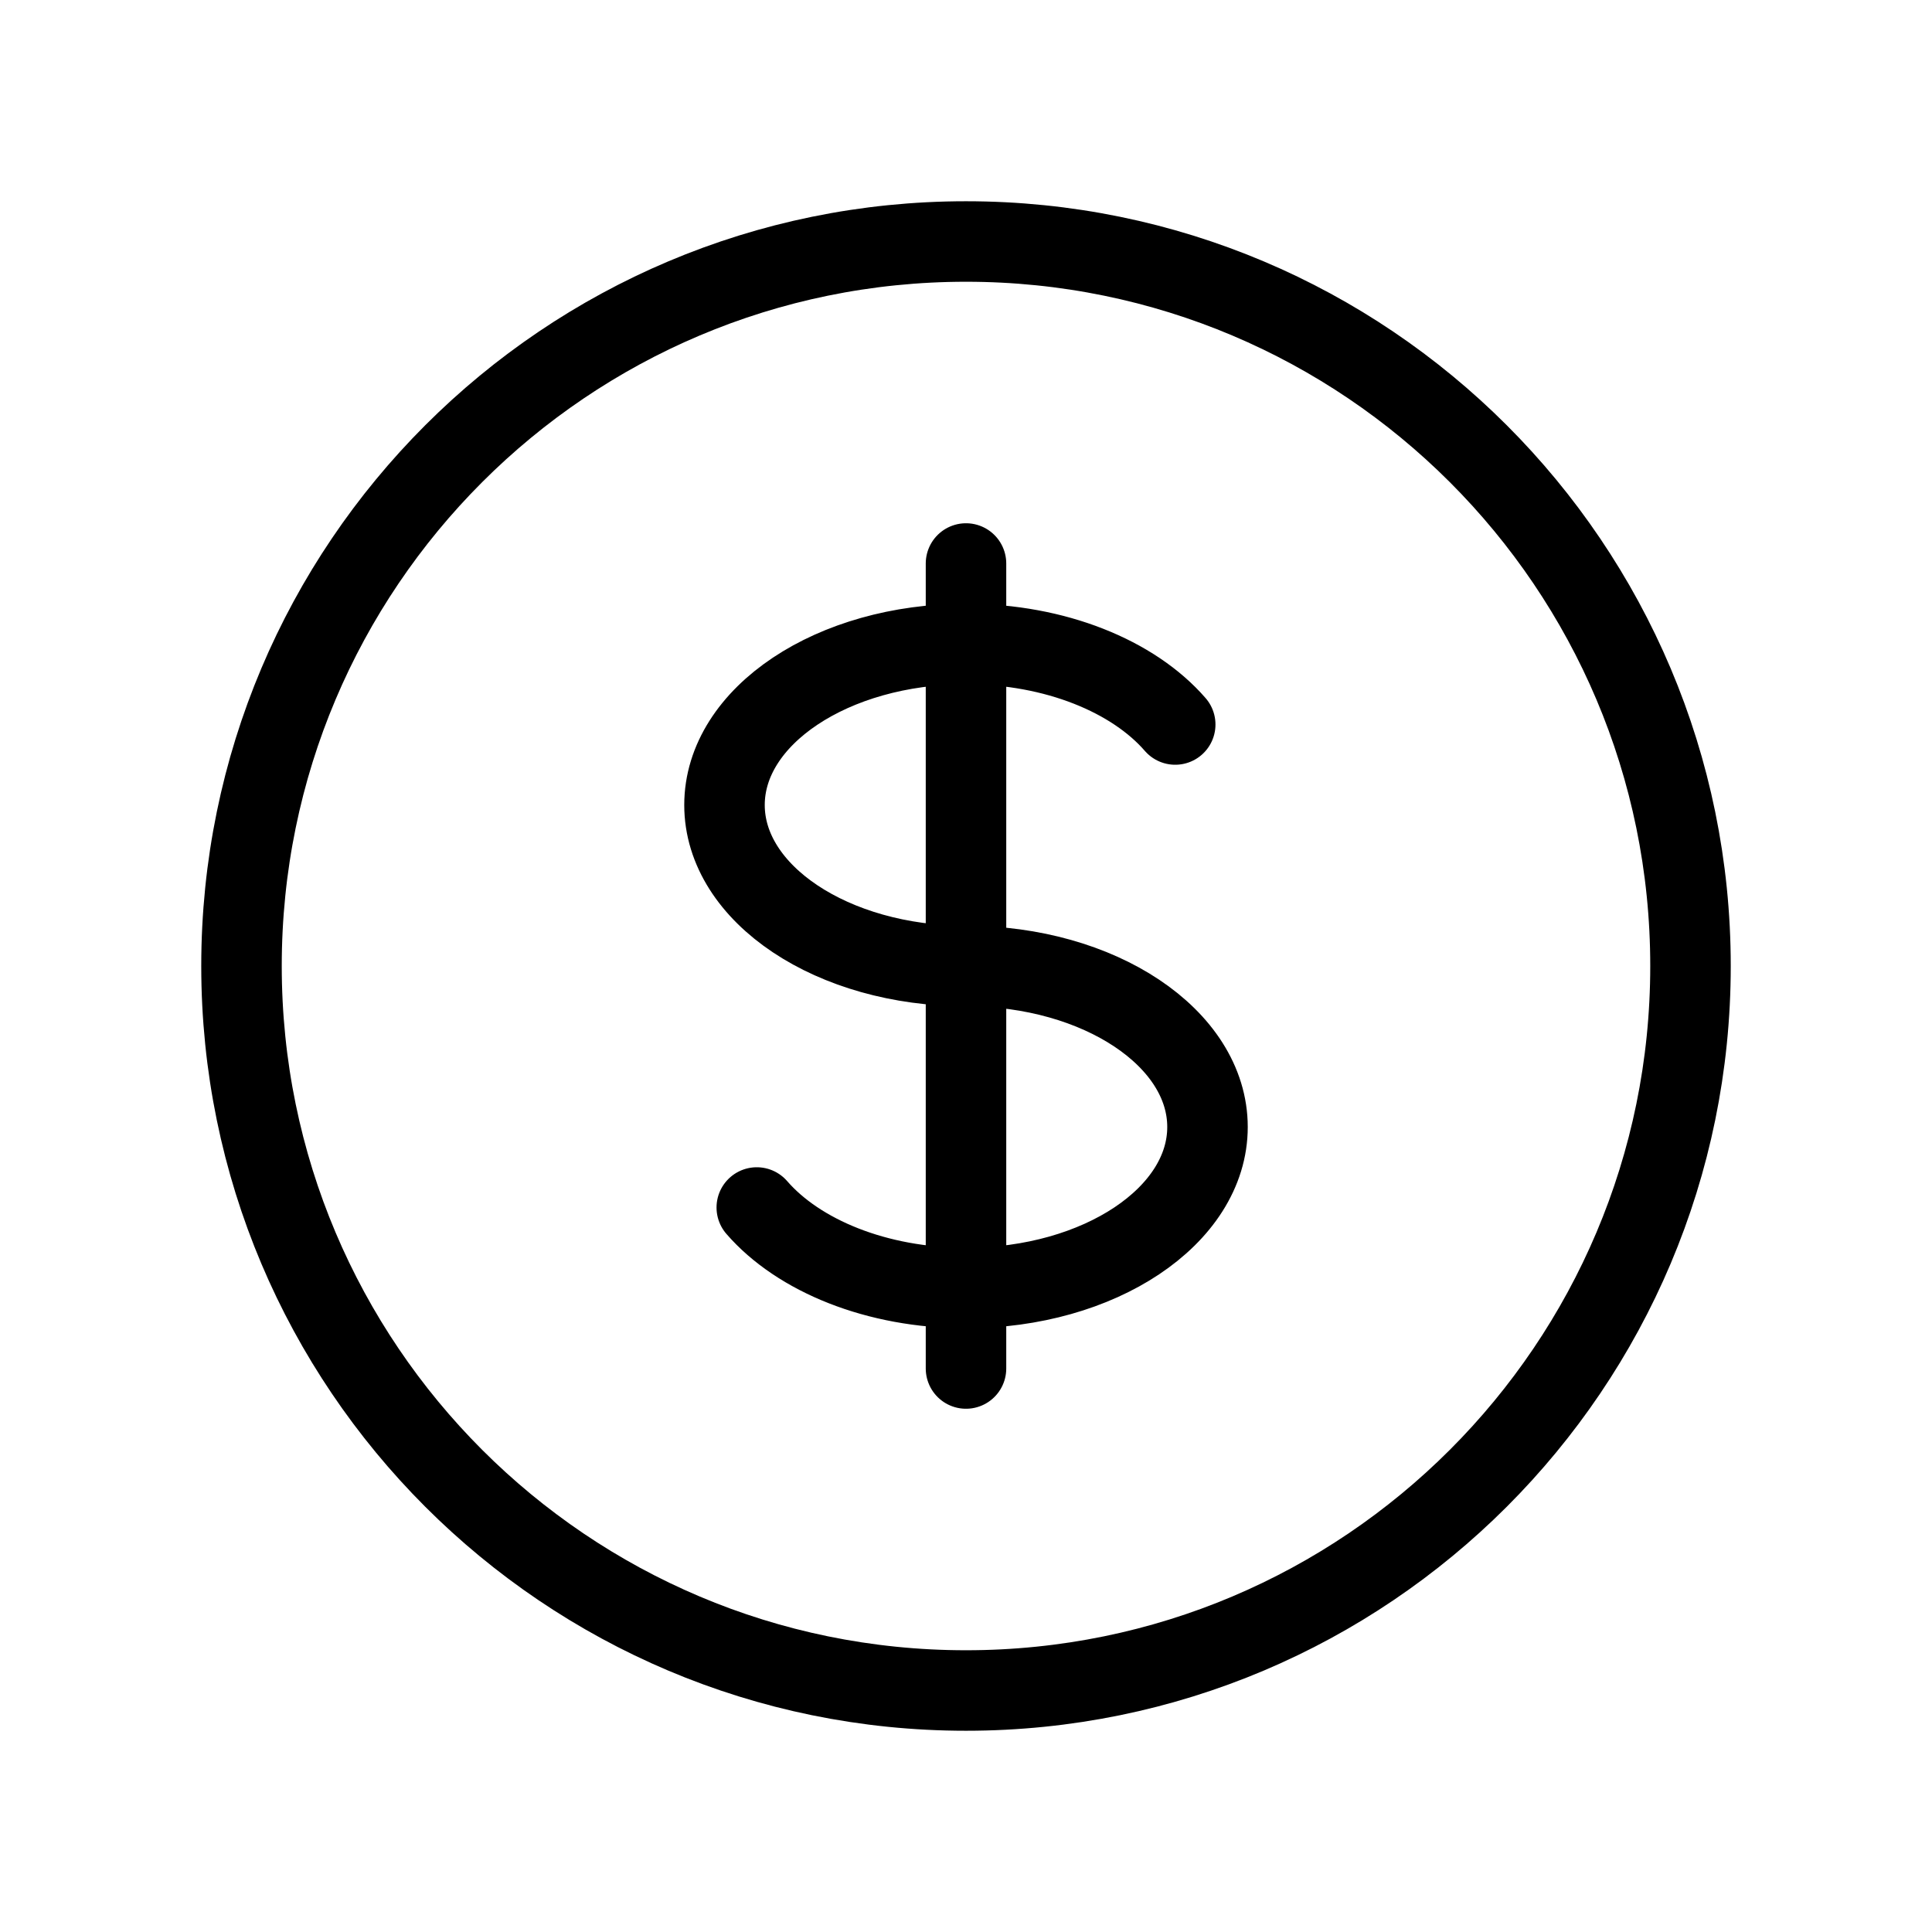
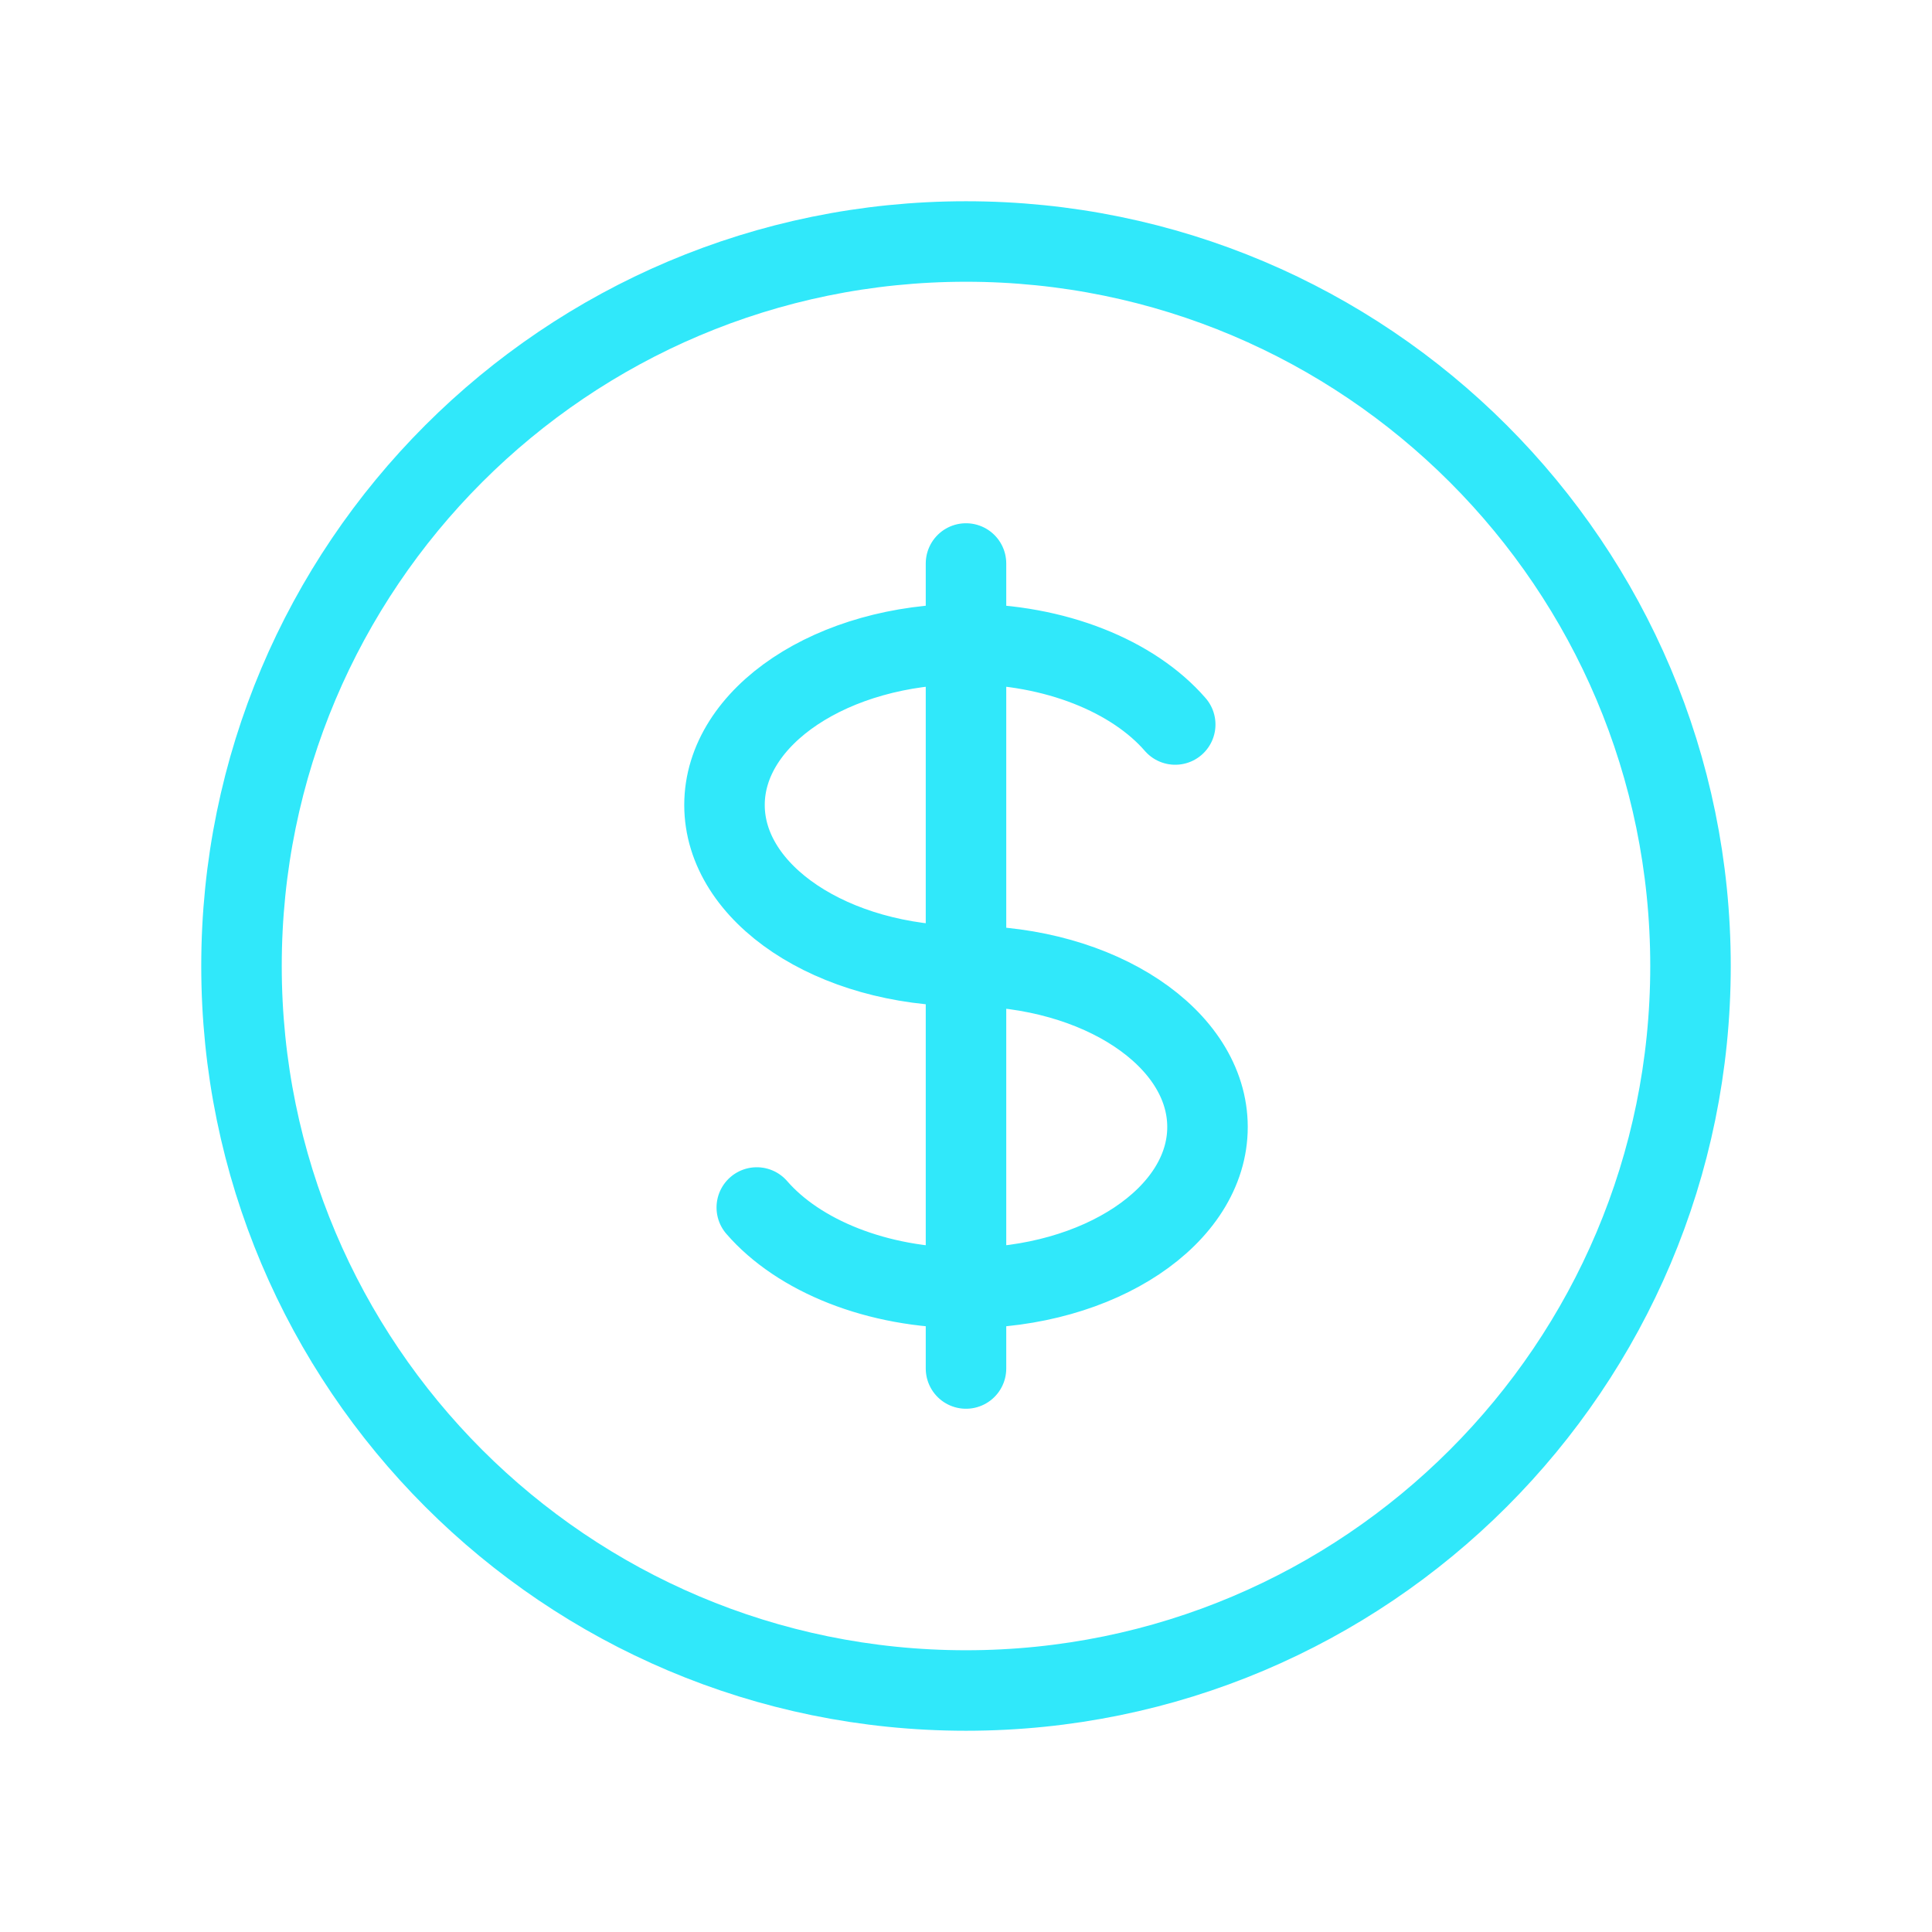
- <svg xmlns="http://www.w3.org/2000/svg" class="h-6 w-6" fill="none" viewBox="0 0 24 24" stroke="currentColor">
+ <svg xmlns="http://www.w3.org/2000/svg" class="h-6 w-6" fill="none" viewBox="0 0 24 24" stroke="#30e8fa">
  <path stroke-linecap="round" stroke-linejoin="round" stroke-width="1" d="M12 8c-1.657 0-3 .895-3 2s1.343 2 3 2 3 .895 3 2-1.343 2-3 2m0-8c1.11 0 2.08.402 2.599 1M12 8V7m0 1v8m0 0v1m0-1c-1.11 0-2.08-.402-2.599-1M21 12a9 9 0 11-18 0 9 9 0 0118 0z" />
</svg>
